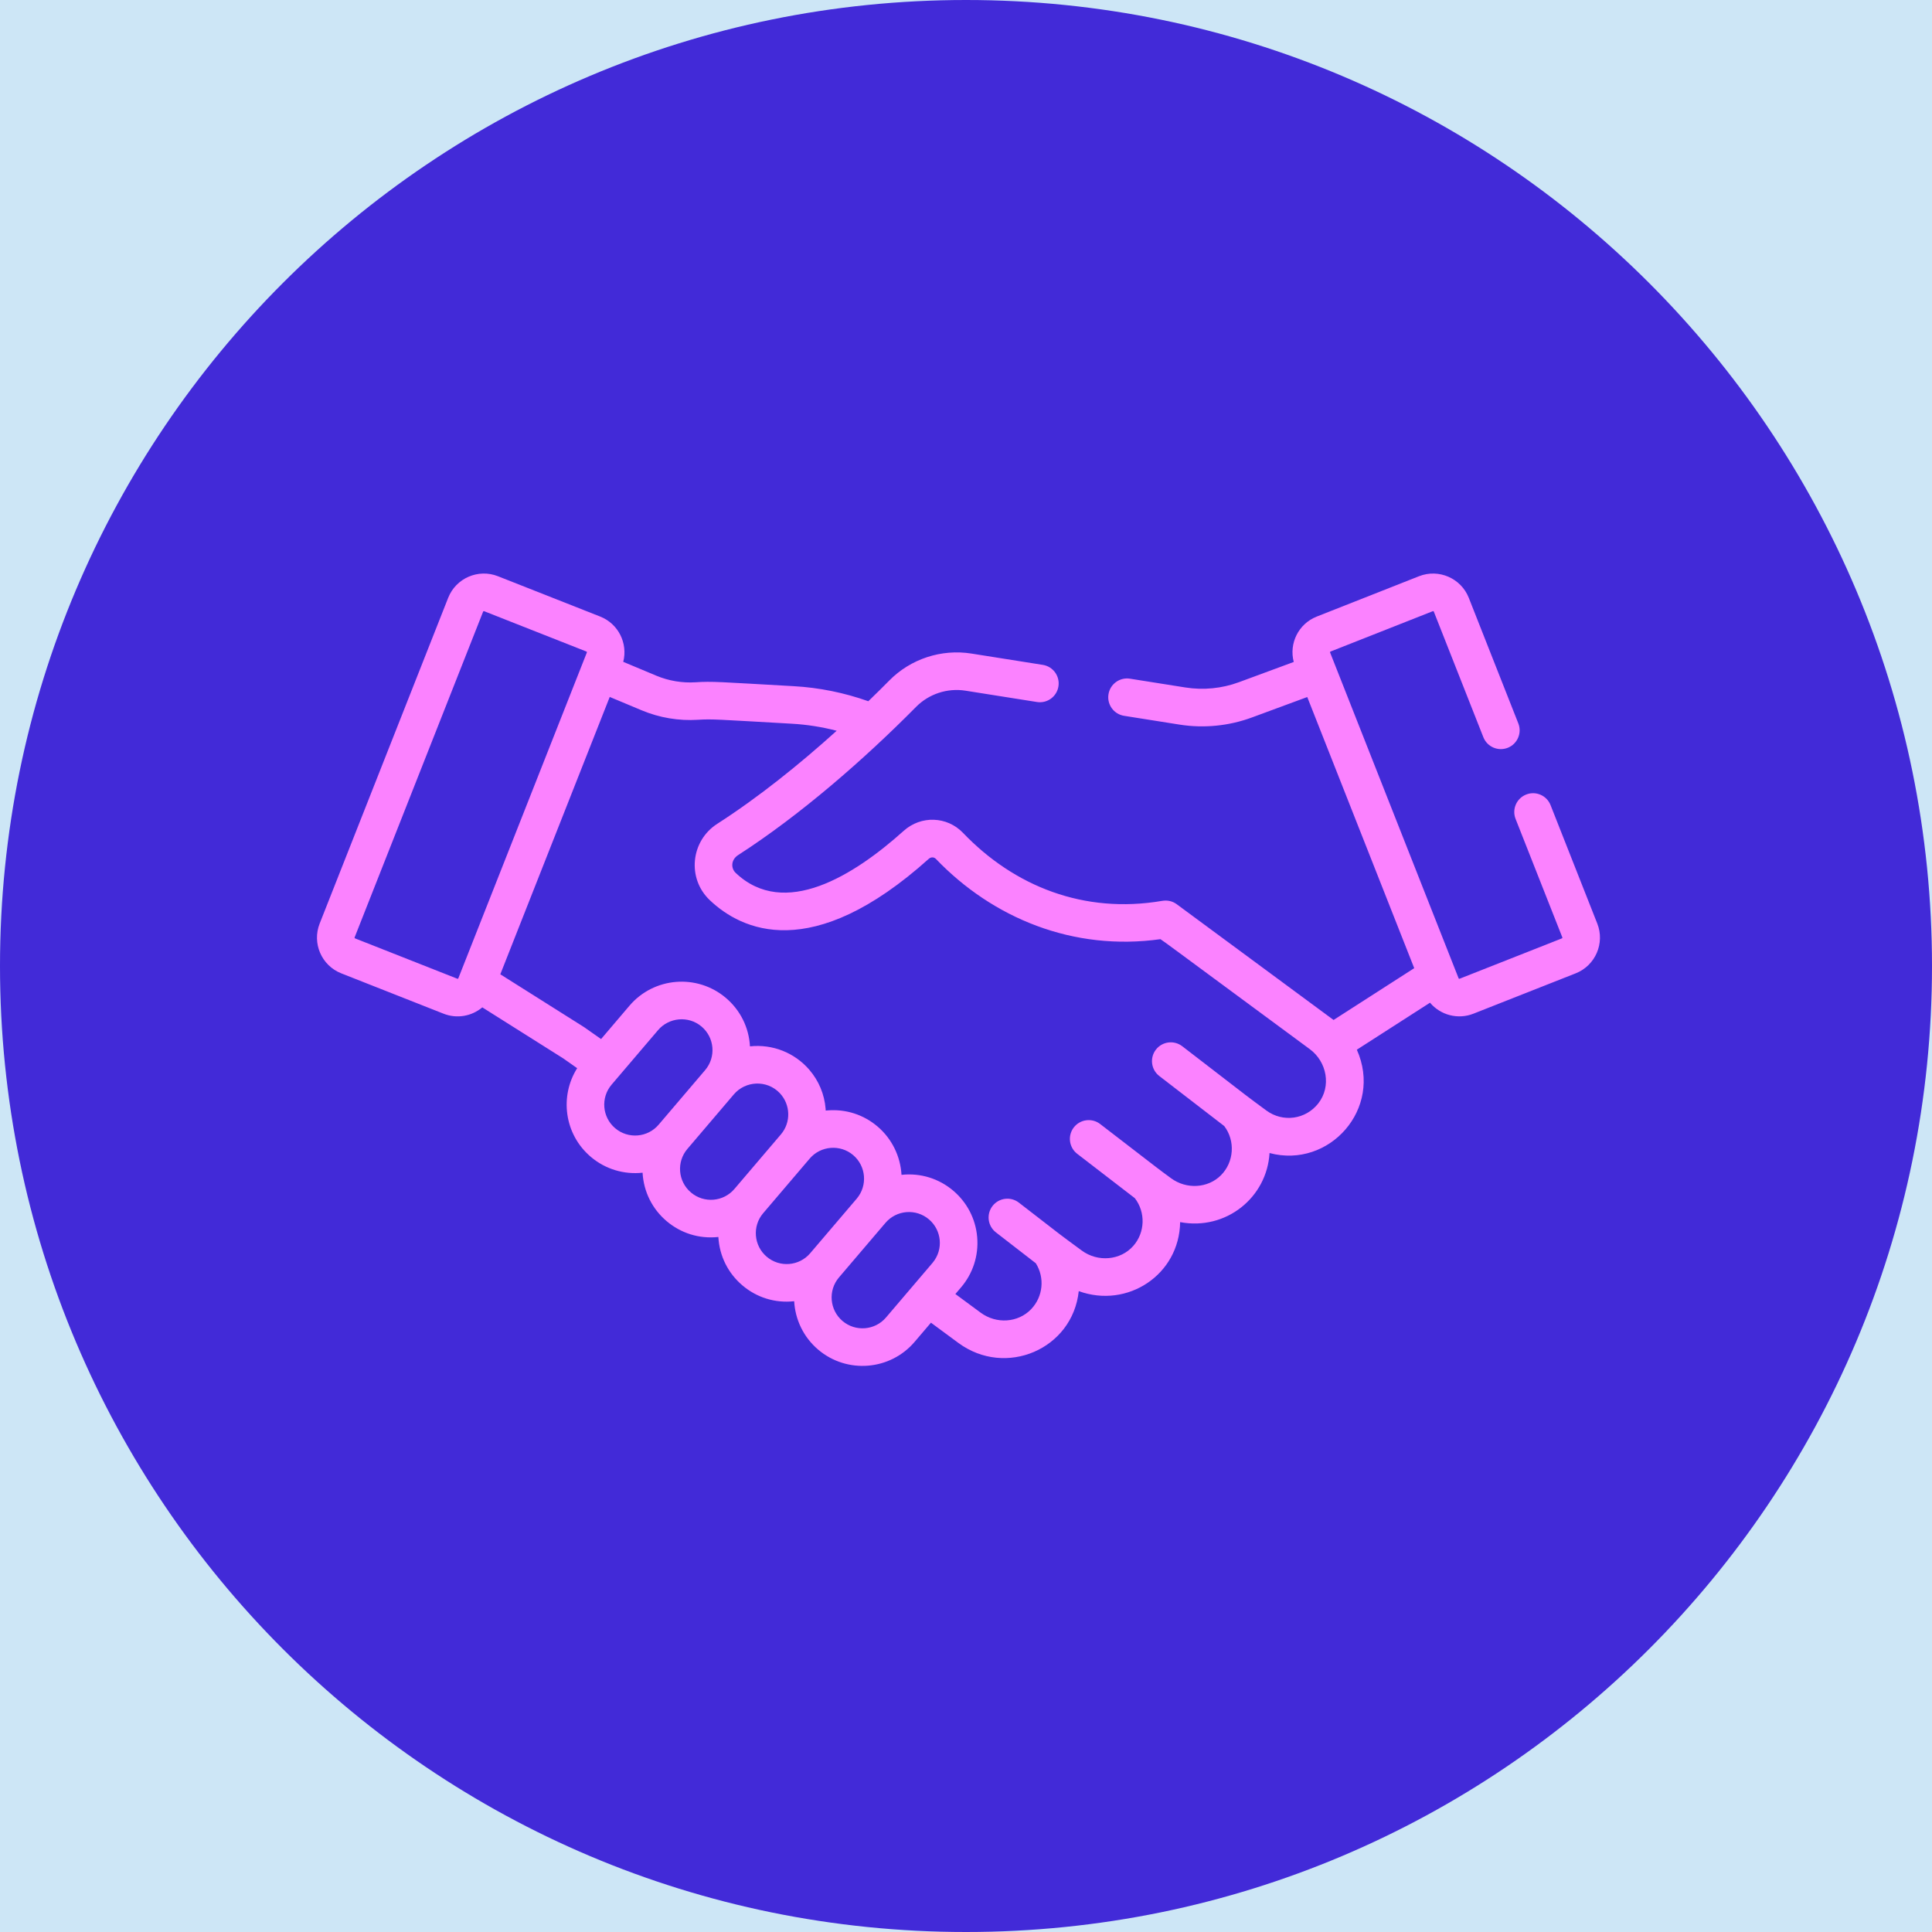
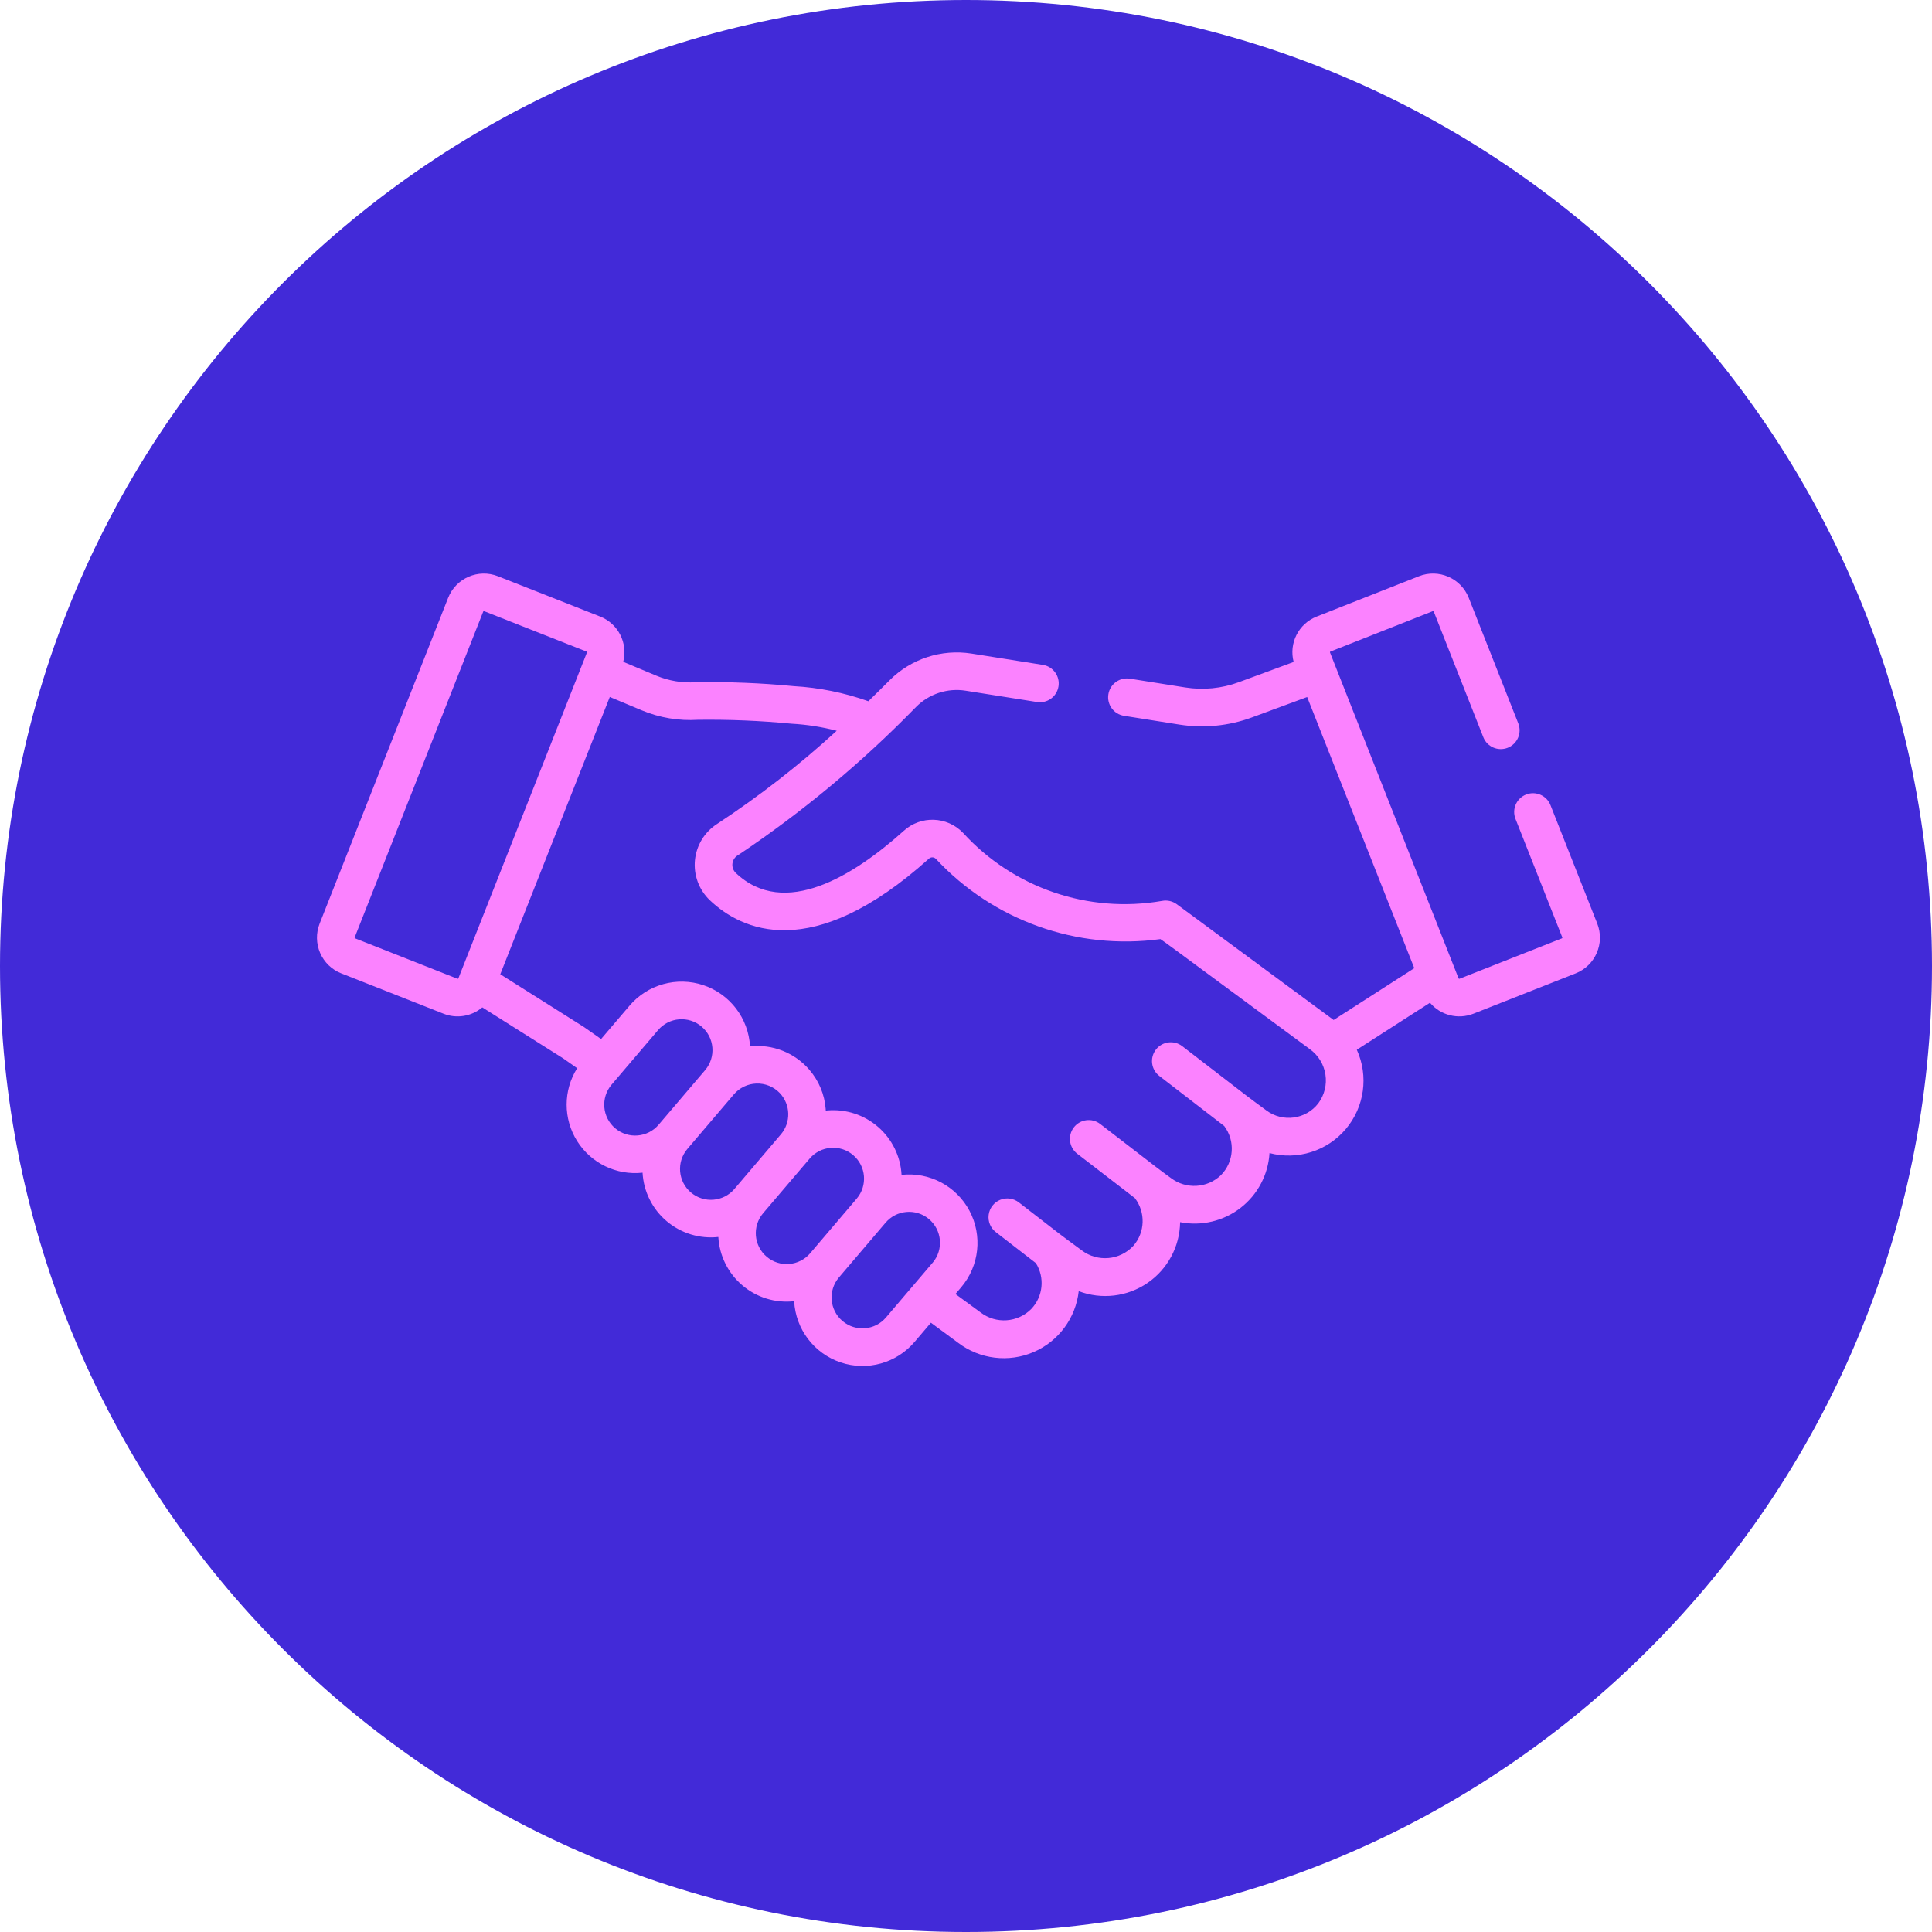
- <svg xmlns="http://www.w3.org/2000/svg" width="128.00" height="128.00" viewBox="0 0 128.00 128.00">
-   <g transform="matrix(1 0 0 1 -82.0 -27.0)">
-     <rect x="0" y="0" width="292" height="251" rx="20" fill="rgb(205,230,246)" stroke="none" stroke-width="0" />
-   </g>
-   <g transform="matrix(1 0 0 1 0.0 0.0)">
-     <circle cx="64" cy="64" r="64" fill="rgb(66,42,216)" stroke="none" stroke-width="0" />
-   </g>
-   <g transform="matrix(1 0 0 1 21.00012 -59.90234)">
-     <path d="M 1.61 124.389 L 8.385 127.062 C 9.28 127.415 10.256 127.228 10.954 126.643 L 16.319 130.026 L 17.239 130.673 C 16.072 132.52 16.371 135.045 18.145 136.549 C 19.12 137.376 20.359 137.729 21.572 137.597 C 21.643 138.871 22.223 140.007 23.166 140.807 C 24.094 141.593 25.304 141.995 26.593 141.855 C 26.665 143.129 27.244 144.264 28.188 145.064 C 29.123 145.858 30.336 146.252 31.616 146.112 C 31.683 147.313 32.222 148.485 33.209 149.322 C 35.116 150.939 37.984 150.704 39.601 148.798 L 40.678 147.534 L 42.492 148.873 C 45.628 151.188 50.061 149.291 50.47 145.443 C 53.704 146.618 57.137 144.352 57.187 140.871 C 60.235 141.445 62.94 139.231 63.11 136.294 C 67.064 137.35 70.64 133.355 68.894 129.448 L 73.742 126.334 C 74.436 127.157 75.589 127.467 76.618 127.062 L 83.392 124.389 C 84.696 123.875 85.339 122.395 84.824 121.091 L 81.728 113.243 C 81.476 112.603 80.752 112.289 80.113 112.542 C 79.473 112.794 79.159 113.517 79.411 114.157 L 82.508 122.005 C 82.518 122.032 82.505 122.062 82.478 122.073 L 75.704 124.745 C 75.677 124.756 75.647 124.743 75.636 124.716 C 75.399 124.115 67.795 104.84 67.123 103.135 C 67.12 103.129 67.115 103.116 67.124 103.096 C 67.132 103.076 67.146 103.071 67.152 103.068 L 73.927 100.395 C 73.933 100.393 73.946 100.388 73.967 100.396 C 73.986 100.405 73.992 100.419 73.994 100.425 L 77.276 108.745 C 77.529 109.384 78.252 109.698 78.892 109.446 C 79.532 109.193 79.845 108.47 79.593 107.831 L 76.311 99.511 C 75.797 98.207 74.317 97.565 73.013 98.079 L 66.238 100.752 C 65.028 101.229 64.389 102.528 64.714 103.759 L 61.082 105.1 C 59.952 105.517 58.725 105.638 57.534 105.449 L 53.863 104.867 C 53.184 104.76 52.546 105.223 52.439 105.902 C 52.331 106.581 52.794 107.219 53.474 107.327 L 57.145 107.909 C 58.755 108.164 60.415 108 61.944 107.436 L 65.609 106.083 C 66.007 107.092 72.284 123.002 72.696 124.046 L 67.353 127.478 L 67.262 127.411 C 67.262 127.411 67.261 127.411 67.261 127.411 C 66.688 126.988 57.398 120.132 56.962 119.81 C 56.695 119.613 56.363 119.524 55.982 119.589 C 50.823 120.466 46.202 118.632 42.802 115.082 C 41.744 113.977 40.018 113.918 38.872 114.947 C 35.574 117.909 30.965 120.798 27.74 117.733 C 27.419 117.429 27.417 116.867 27.904 116.553 C 32.012 113.91 36.267 110.2 39.692 106.735 C 40.544 105.873 41.77 105.472 42.973 105.663 L 47.7 106.412 C 48.38 106.52 49.017 106.056 49.124 105.377 C 49.232 104.698 48.769 104.06 48.089 103.952 L 43.363 103.203 C 41.37 102.887 39.336 103.553 37.921 104.985 C 37.525 105.385 37.056 105.851 36.528 106.361 C 34.934 105.795 33.272 105.458 31.581 105.363 C 26.633 105.085 26.204 105.032 25.081 105.105 C 24.199 105.161 23.301 105.011 22.486 104.67 L 20.291 103.751 C 20.608 102.527 19.97 101.227 18.764 100.751 L 11.99 98.079 C 10.685 97.564 9.206 98.207 8.692 99.511 L 0.178 121.091 C -0.337 122.398 0.303 123.874 1.61 124.389 Z M 22.64 134.412 C 21.91 135.273 20.617 135.38 19.756 134.65 C 18.889 133.915 18.791 132.623 19.516 131.768 L 22.596 128.153 C 23.309 127.312 24.606 127.174 25.481 127.915 C 26.343 128.646 26.45 129.937 25.718 130.799 C 25.718 130.8 25.718 130.8 25.717 130.8 L 22.64 134.412 Z M 27.661 138.67 C 26.93 139.532 25.64 139.639 24.777 138.907 C 23.91 138.173 23.812 136.881 24.538 136.025 L 27.617 132.41 C 28.382 131.508 29.8 131.429 30.653 132.315 C 30.659 132.321 30.664 132.327 30.67 132.333 C 31.372 133.081 31.418 134.256 30.739 135.057 L 27.661 138.67 Z M 32.682 142.927 C 31.948 143.793 30.657 143.893 29.798 143.165 C 28.932 142.43 28.833 141.138 29.559 140.283 L 32.639 136.668 C 33.37 135.805 34.669 135.705 35.523 136.43 C 36.384 137.16 36.49 138.454 35.761 139.315 C 35.76 139.315 35.76 139.315 35.76 139.316 L 32.682 142.927 Z M 40.799 143.55 C 40.793 143.557 40.789 143.563 40.784 143.57 C 40.287 144.153 38.918 145.759 37.704 147.185 C 36.974 148.046 35.68 148.152 34.819 147.422 C 33.959 146.692 33.852 145.399 34.58 144.54 L 37.66 140.925 C 38.394 140.06 39.686 139.96 40.544 140.688 C 41.389 141.403 41.518 142.68 40.799 143.55 Z M 19.396 106.077 L 21.524 106.967 C 22.692 107.456 23.977 107.671 25.24 107.59 C 26.192 107.529 26.51 107.572 31.441 107.849 C 32.454 107.906 33.455 108.063 34.433 108.317 C 31.996 110.517 29.26 112.723 26.52 114.482 C 24.763 115.61 24.502 118.093 26.024 119.539 C 28.104 121.516 32.756 123.788 40.536 116.8 C 40.676 116.675 40.881 116.677 41.003 116.805 C 44.772 120.739 50.114 122.936 55.882 122.125 C 56.536 122.585 55.27 121.657 65.782 129.415 L 65.782 129.415 C 66.907 130.245 67.221 131.877 66.341 133.004 C 65.504 134.075 63.992 134.282 62.9 133.476 C 61.425 132.386 62.514 133.215 57.327 129.218 C 56.781 128.799 56 128.9 55.58 129.445 C 55.161 129.989 55.262 130.771 55.806 131.191 L 60.11 134.507 C 60.852 135.484 60.763 136.896 59.886 137.771 C 59.023 138.632 57.602 138.714 56.581 137.961 C 55.594 137.232 56.414 137.856 51.888 134.371 C 51.343 133.952 50.561 134.054 50.141 134.598 C 49.722 135.143 49.823 135.925 50.368 136.345 L 54.184 139.283 C 54.905 140.215 54.87 141.556 54.083 142.448 C 53.236 143.408 51.736 143.541 50.667 142.752 C 48.95 141.485 49.812 142.14 46.504 139.58 C 45.96 139.159 45.178 139.258 44.757 139.802 C 44.337 140.346 44.436 141.128 44.98 141.549 L 47.626 143.597 C 48.227 144.554 48.109 145.809 47.318 146.637 C 46.454 147.54 45.015 147.64 43.97 146.869 L 42.296 145.634 L 42.681 145.183 C 43.448 144.279 43.843 143.108 43.742 141.876 C 43.639 140.629 43.046 139.545 42.155 138.788 C 41.227 138.002 40.016 137.599 38.727 137.739 C 38.659 136.536 38.108 135.357 37.133 134.531 C 36.209 133.747 35.036 133.371 33.827 133.47 C 33.787 133.473 33.746 133.477 33.706 133.481 C 33.704 133.441 33.703 133.401 33.699 133.361 C 33.62 132.399 33.245 131.507 32.628 130.788 C 32.624 130.783 32.621 130.779 32.617 130.774 C 31.636 129.639 30.175 129.066 28.687 129.226 C 28.617 127.976 28.05 126.829 27.091 126.016 C 25.182 124.398 22.314 124.634 20.698 126.54 L 18.822 128.743 L 17.725 127.972 C 17.708 127.96 17.691 127.948 17.673 127.937 L 12.147 124.452 C 16.325 113.862 14.76 117.829 19.396 106.077 Z M 2.495 122.005 L 11.008 100.425 C 11.016 100.404 11.036 100.392 11.057 100.392 C 11.063 100.392 11.069 100.393 11.076 100.396 L 17.85 103.068 C 17.877 103.079 17.89 103.109 17.879 103.136 C 17.47 104.174 9.634 124.037 9.366 124.716 C 9.355 124.743 9.326 124.756 9.298 124.745 L 2.524 122.073 C 2.497 122.062 2.484 122.032 2.495 122.005 Z" fill="rgb(251,130,255)" stroke="none" stroke-width="0" />
+ <svg xmlns="http://www.w3.org/2000/svg" width="128" height="128" viewBox="0 0 128 128">
+   <g id="Grupo_1190092" data-name="Grupo 1190092" transform="translate(-1204 -2731)">
+     <circle id="Elipse_13609" data-name="Elipse 13609" cx="64" cy="64" r="64" transform="translate(1204 2731)" fill="#422ad8" />
+     <g id="Grupo_1190090" data-name="Grupo 1190090" transform="translate(1225 2671.098)">
+       <path id="Trazado_1026113" data-name="Trazado 1026113" d="M1.61,124.389l6.774,2.673a2.538,2.538,0,0,0,2.569-.419l5.365,3.383.92.647a4.535,4.535,0,0,0,4.333,6.923,4.532,4.532,0,0,0,5.021,4.258,4.533,4.533,0,0,0,5.023,4.257A4.533,4.533,0,0,0,39.6,148.8l1.076-1.264,1.814,1.339a4.994,4.994,0,0,0,7.978-3.43,4.959,4.959,0,0,0,6.717-4.572,4.967,4.967,0,0,0,5.923-4.577,4.96,4.96,0,0,0,5.784-6.846l4.848-3.114a2.544,2.544,0,0,0,2.876.727l6.774-2.672a2.545,2.545,0,0,0,1.432-3.3l-3.1-7.848a1.245,1.245,0,0,0-2.317.914l3.1,7.848a.052.052,0,0,1-.029.068L75.7,124.745a.052.052,0,0,1-.068-.029l-8.513-21.58a.047.047,0,0,1,0-.04.049.049,0,0,1,.029-.028l6.775-2.673a.047.047,0,0,1,.04,0,.049.049,0,0,1,.028.029l3.282,8.32a1.245,1.245,0,0,0,2.317-.914l-3.282-8.32a2.545,2.545,0,0,0-3.3-1.432l-6.775,2.673a2.537,2.537,0,0,0-1.525,3.008l-3.632,1.34a7.07,7.07,0,0,1-3.548.349l-3.671-.582a1.245,1.245,0,0,0-.39,2.46l3.671.582a9.567,9.567,0,0,0,4.8-.473l3.665-1.353L72.7,124.046l-5.343,3.432-.091-.067h0l-10.3-7.6a1.25,1.25,0,0,0-.98-.221,14.483,14.483,0,0,1-13.18-4.507,2.814,2.814,0,0,0-3.93-.135c-3.3,2.962-7.907,5.851-11.132,2.786a.741.741,0,0,1,.164-1.181,73.59,73.59,0,0,0,11.788-9.817,3.787,3.787,0,0,1,3.281-1.073l4.726.749a1.245,1.245,0,0,0,.39-2.46l-4.726-.749a6.285,6.285,0,0,0-5.442,1.782c-.4.4-.865.866-1.393,1.376a17.774,17.774,0,0,0-4.947-1,57.355,57.355,0,0,0-6.5-.258,5.8,5.8,0,0,1-2.6-.435l-2.194-.918a2.545,2.545,0,0,0-1.527-3L11.99,98.079a2.545,2.545,0,0,0-3.3,1.432L.178,121.091a2.541,2.541,0,0,0,1.432,3.3Zm21.03,10.023a2.046,2.046,0,0,1-3.124-2.645l3.08-3.615a2.046,2.046,0,1,1,3.122,2.647h0Zm5.021,4.258a2.046,2.046,0,0,1-3.123-2.645l3.08-3.615a2.053,2.053,0,0,1,3.036-.1l.016.018a2.049,2.049,0,0,1,.07,2.724Zm5.021,4.257a2.046,2.046,0,0,1-3.124-2.645l3.08-3.615a2.046,2.046,0,1,1,3.122,2.647h0Zm8.116.623-.015.019-3.08,3.615a2.046,2.046,0,0,1-3.124-2.645l3.08-3.615A2.046,2.046,0,0,1,40.8,143.55ZM19.4,106.077l2.128.89a8.3,8.3,0,0,0,3.716.623,57.424,57.424,0,0,1,6.2.259,15.284,15.284,0,0,1,2.991.468,62.881,62.881,0,0,1-7.913,6.165,3.23,3.23,0,0,0-.5,5.057c2.08,1.976,6.732,4.249,14.512-2.739a.334.334,0,0,1,.467,0,17.152,17.152,0,0,0,14.879,5.32c.654.459-.612-.468,9.9,7.29h0A2.55,2.55,0,0,1,66.341,133a2.477,2.477,0,0,1-3.44.471c-1.476-1.089-.386-.26-5.573-4.257a1.245,1.245,0,1,0-1.52,1.973l4.3,3.316a2.5,2.5,0,0,1-.225,3.264,2.557,2.557,0,0,1-3.3.189c-.987-.728-.167-.1-4.694-3.589a1.245,1.245,0,0,0-1.519,1.973l3.816,2.938a2.5,2.5,0,0,1-.1,3.165,2.555,2.555,0,0,1-3.416.3c-1.717-1.267-.855-.613-4.163-3.173a1.245,1.245,0,1,0-1.524,1.969l2.646,2.048a2.486,2.486,0,0,1-.307,3.04,2.546,2.546,0,0,1-3.348.233L42.3,145.634l.385-.451a4.537,4.537,0,0,0-3.954-7.444,4.533,4.533,0,0,0-4.9-4.269l-.121.012c0-.04,0-.08-.007-.12a4.5,4.5,0,0,0-1.071-2.574l-.011-.013a4.537,4.537,0,0,0-3.93-1.548A4.537,4.537,0,0,0,20.7,126.54l-1.877,2.2-1.1-.771-.052-.035-5.526-3.485L19.4,106.077Zm-16.9,15.928,8.513-21.58a.052.052,0,0,1,.068-.029l6.774,2.673a.052.052,0,0,1,.029.067l-8.514,21.58a.052.052,0,0,1-.067.029l-6.774-2.673a.052.052,0,0,1-.029-.067Z" transform="translate(0 0)" fill="#fb82ff" />
+     </g>
  </g>
</svg>
